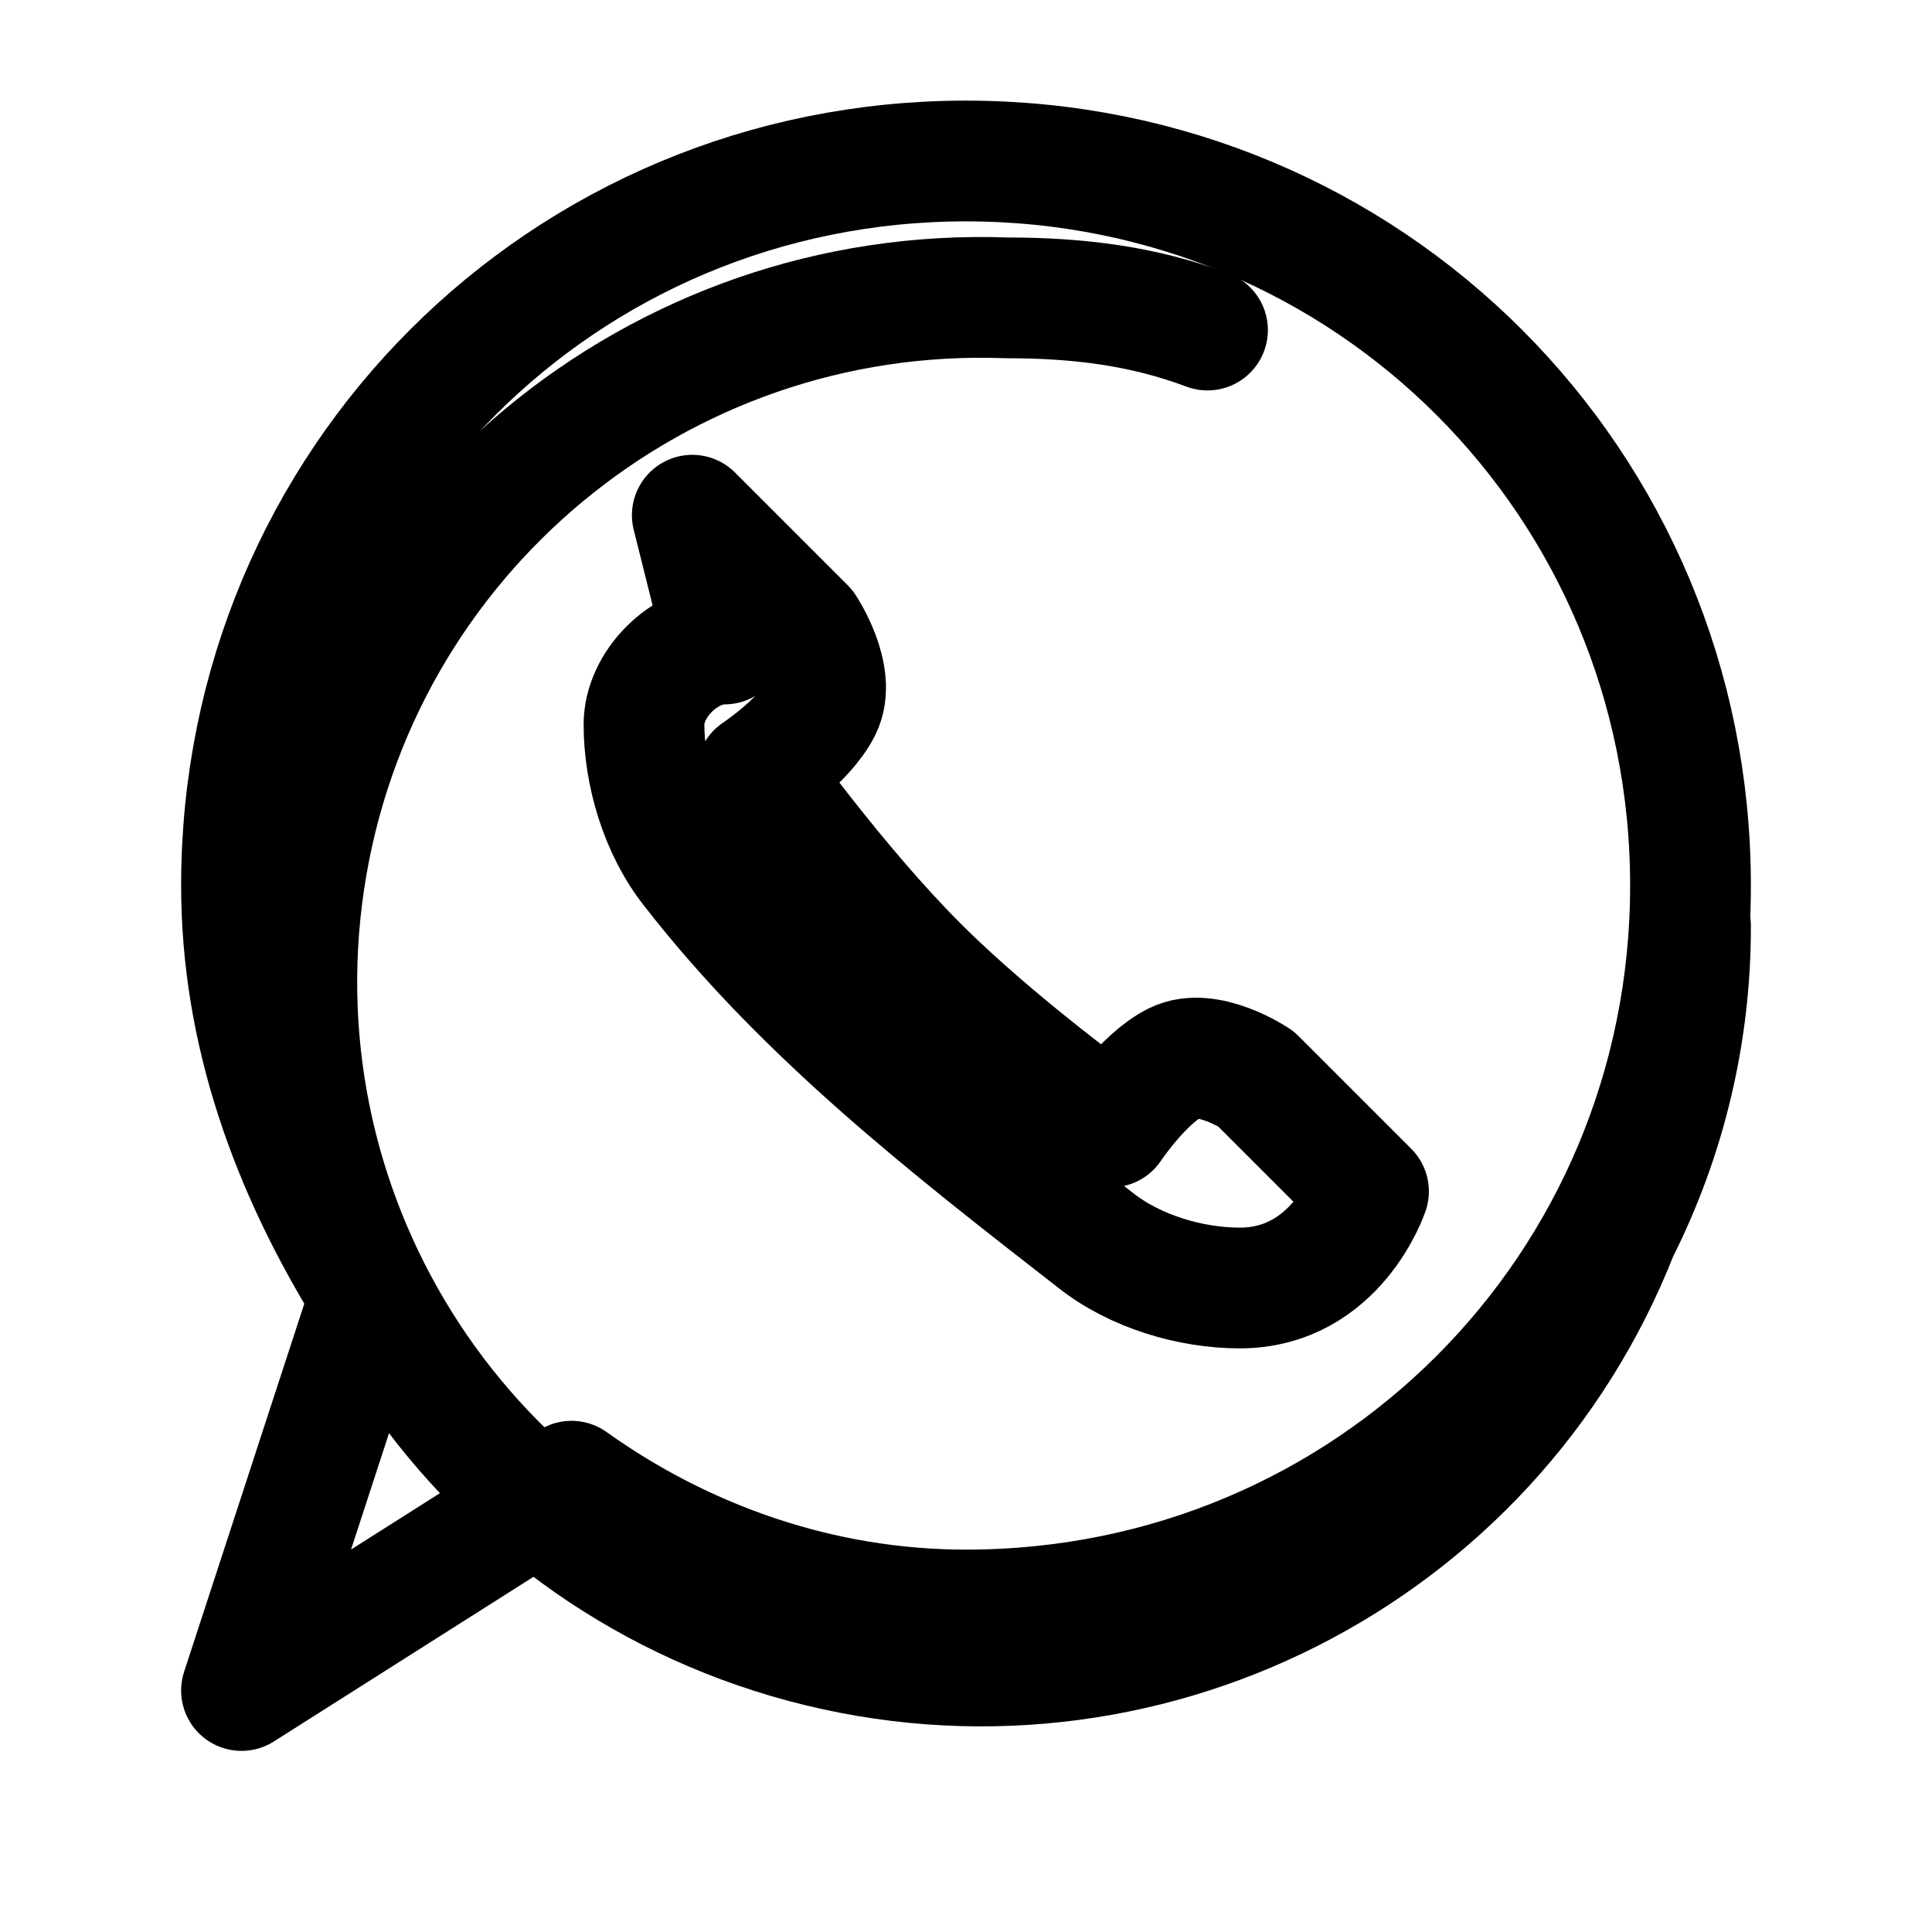
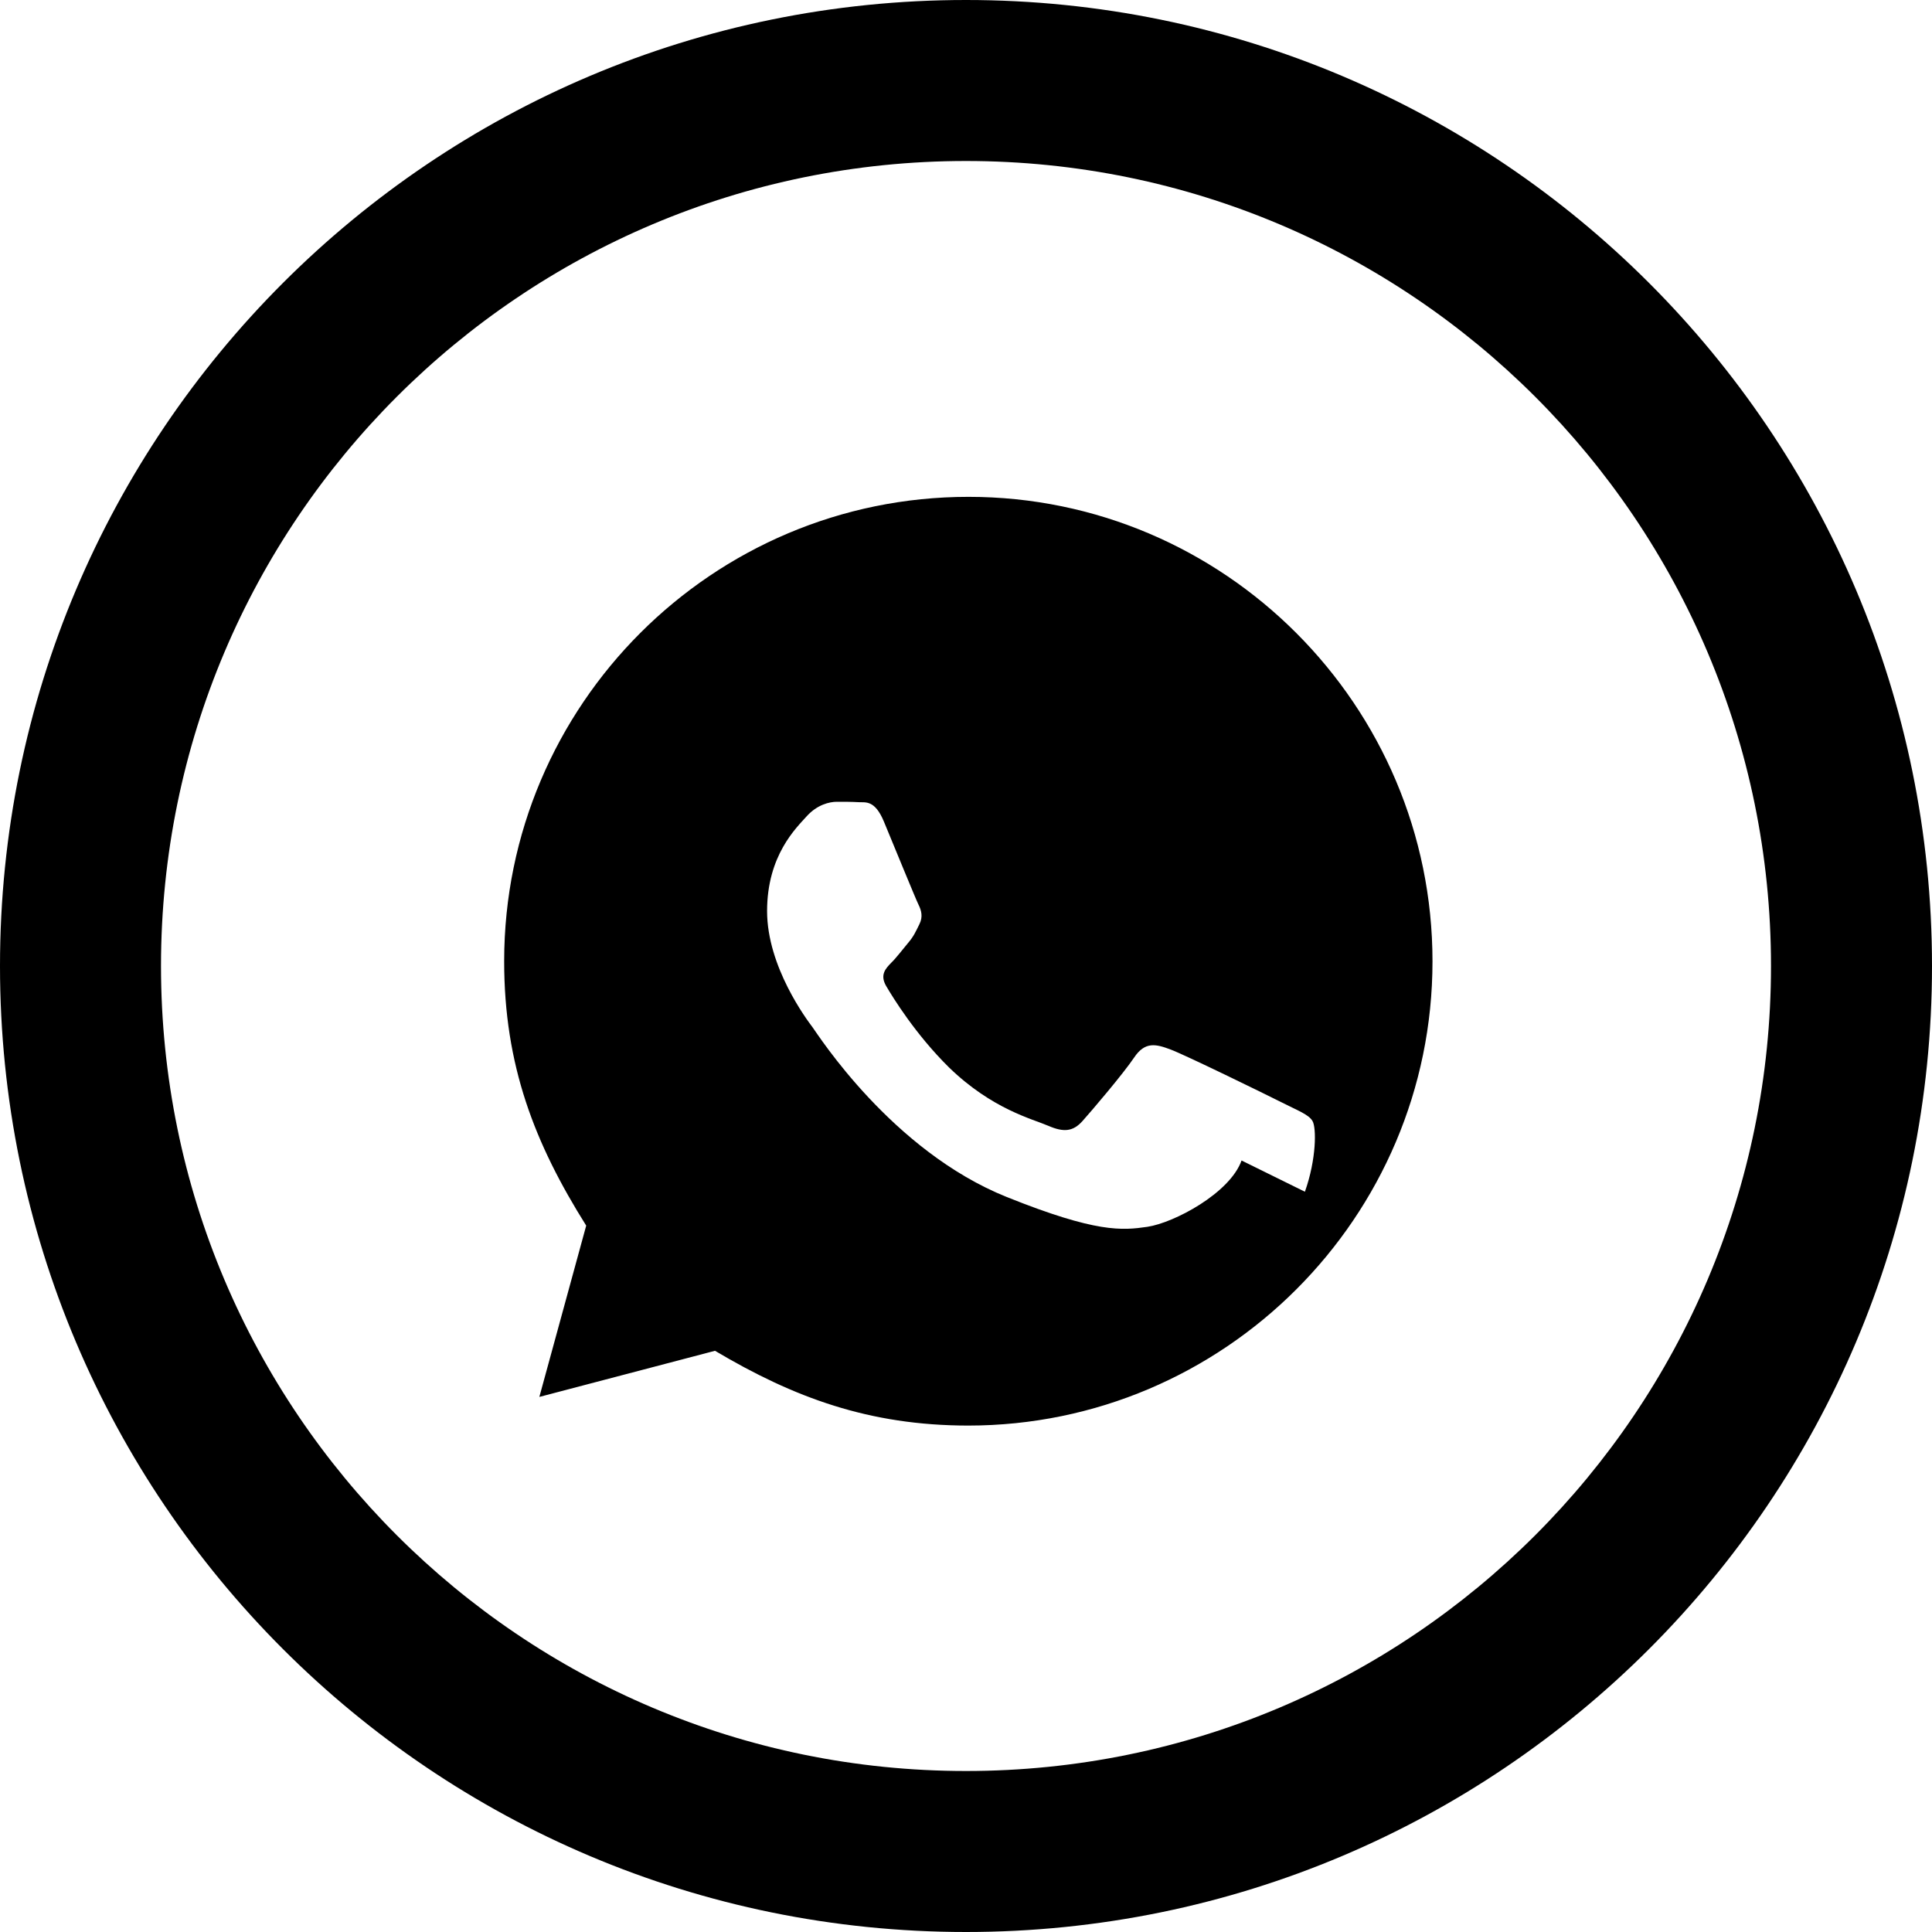
- <svg xmlns="http://www.w3.org/2000/svg" width="24" height="24" viewBox="0 0 24 24" fill="none" stroke="black" stroke-width="1.5" stroke-linecap="round" stroke-linejoin="round">
-   <path d="M21 11.5a8.38 8.38 0 0 1-.9 3.8 8.5 8.5 0 1 1-7.6-11.6c.9 0 1.7.1 2.5.4" />
-   <path d="M3 21l1.6-4.9C3.6 14.5 3 12.8 3 11c0-5 4-9 9-9s9 4 9 9-4 9-9 9c-1.8 0-3.5-.6-4.9-1.6L3 21z" />
-   <path d="M9 8c-.5 0-1 .5-1 1 0 .6.2 1.3.6 1.8 1.4 1.8 3.2 3.2 5 4.6.5.4 1.2.6 1.8.6 1.2 0 1.6-1.2 1.6-1.2s-1.4-1.4-1.4-1.4-.6-.4-1-.2c-.4.2-.8.8-.8.8s-1.4-1-2.4-2-2-2.4-2-2.4.6-.4.8-.8c.2-.4-.2-1-.2-1s-1.4-1.4-1.4-1.4z" />
+ <svg xmlns="http://www.w3.org/2000/svg" width="24" height="24" viewBox="0 0 24 24" fill="black">
+   <path d="M12.031 6.172c-3.181 0-5.767 2.586-5.768 5.766-.001 1.298.38 2.27 1.019 3.287l-.582 2.128 2.182-.573c.978.58 1.911.928 3.145.929 3.178 0 5.767-2.587 5.768-5.766 0-3.18-2.587-5.771-5.764-5.771zm3.392 8.244c-.144.405-.837.774-1.17.824-.312.045-.63.078-1.746-.37-1.428-.573-2.345-2.017-2.414-2.11-.07-.093-.564-.75-.564-1.442 0-.693.363-1.034.492-1.178.13-.144.282-.18.375-.18.093 0 .187 0 .269.005.087.005.202-.032.316.243.114.274.394.96.429 1.03.035.07.058.15.011.243-.046.093-.07.15-.14.232-.07.083-.146.185-.21.247-.07.072-.144.15-.062.29.082.14.364.6.78 1.01.536.52 1.037.64 1.233.725.196.085.31.07.426-.06.116-.13.504-.585.64-.787.135-.202.27-.17.455-.1.186.07 1.174.553 1.376.655.202.103.336.15.385.232.05.082.05.474-.094.879zM12 0C5.373 0 0 5.373 0 12s5.373 12 12 12 12-5.373 12-12S18.627 0 12 0zm0 22C6.477 22 2 17.523 2 12S6.477 2 12 2s10 4.477 10 10-4.477 10-10 10z" />
</svg>
